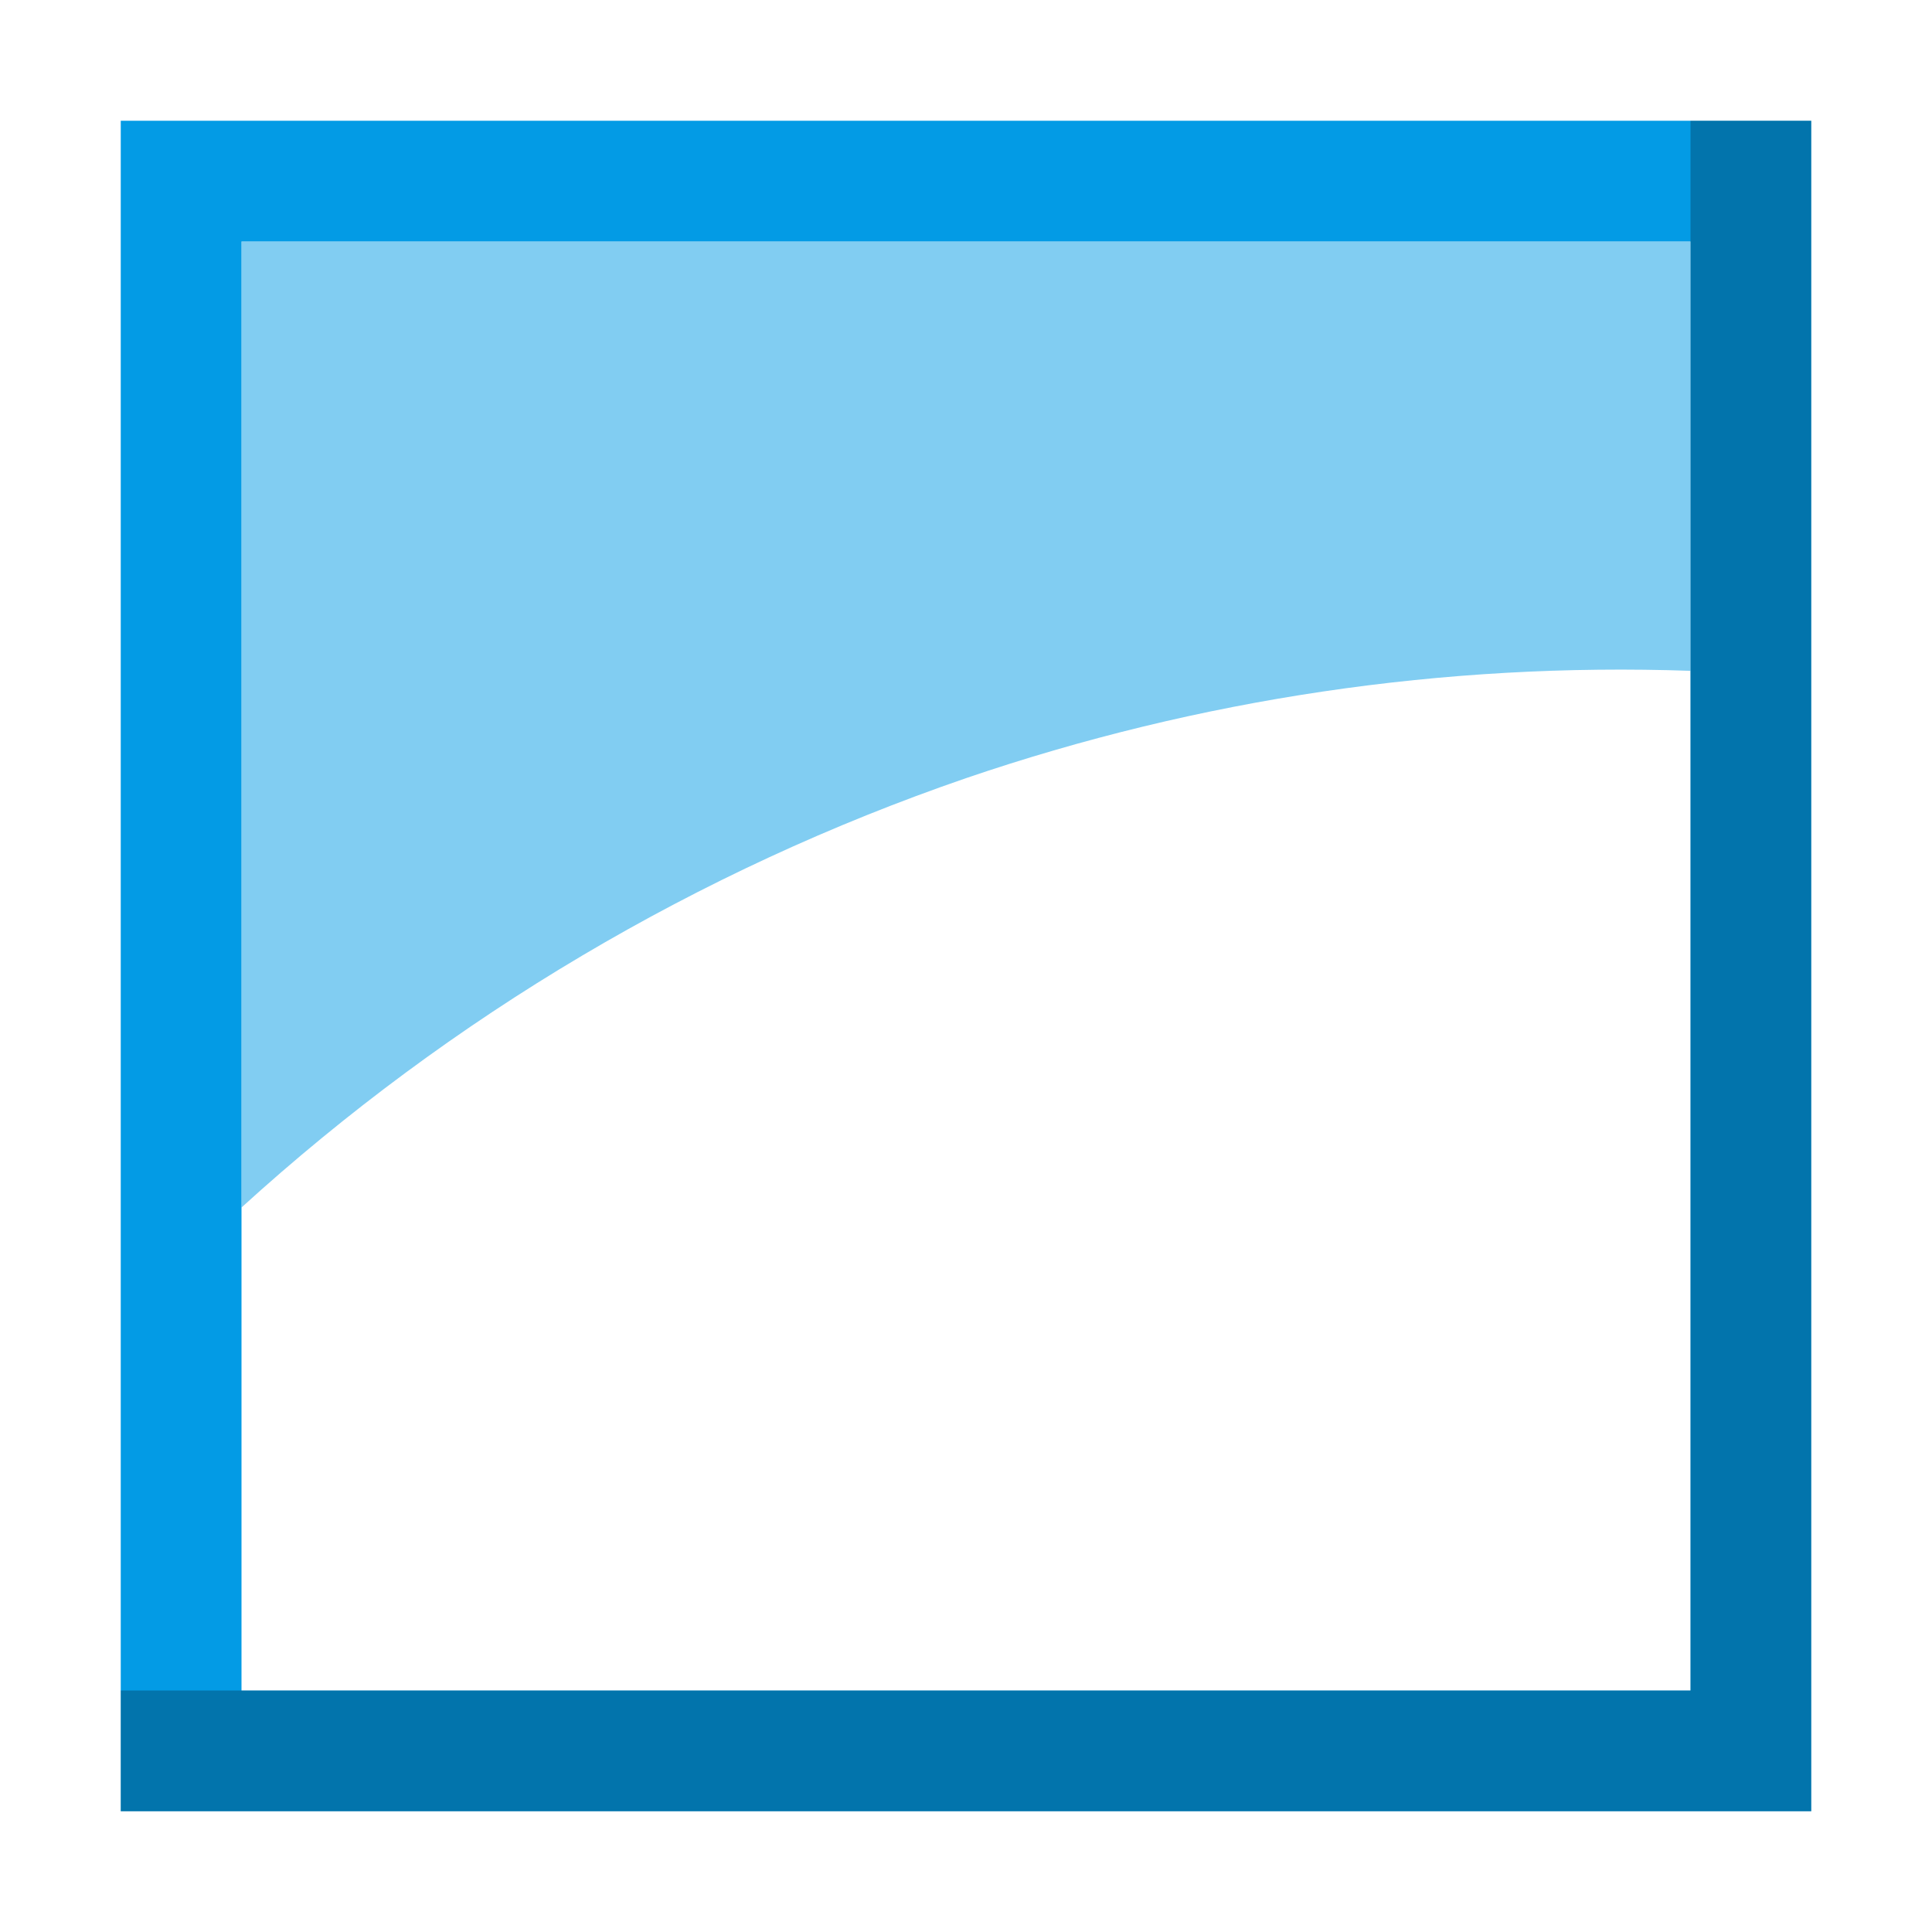
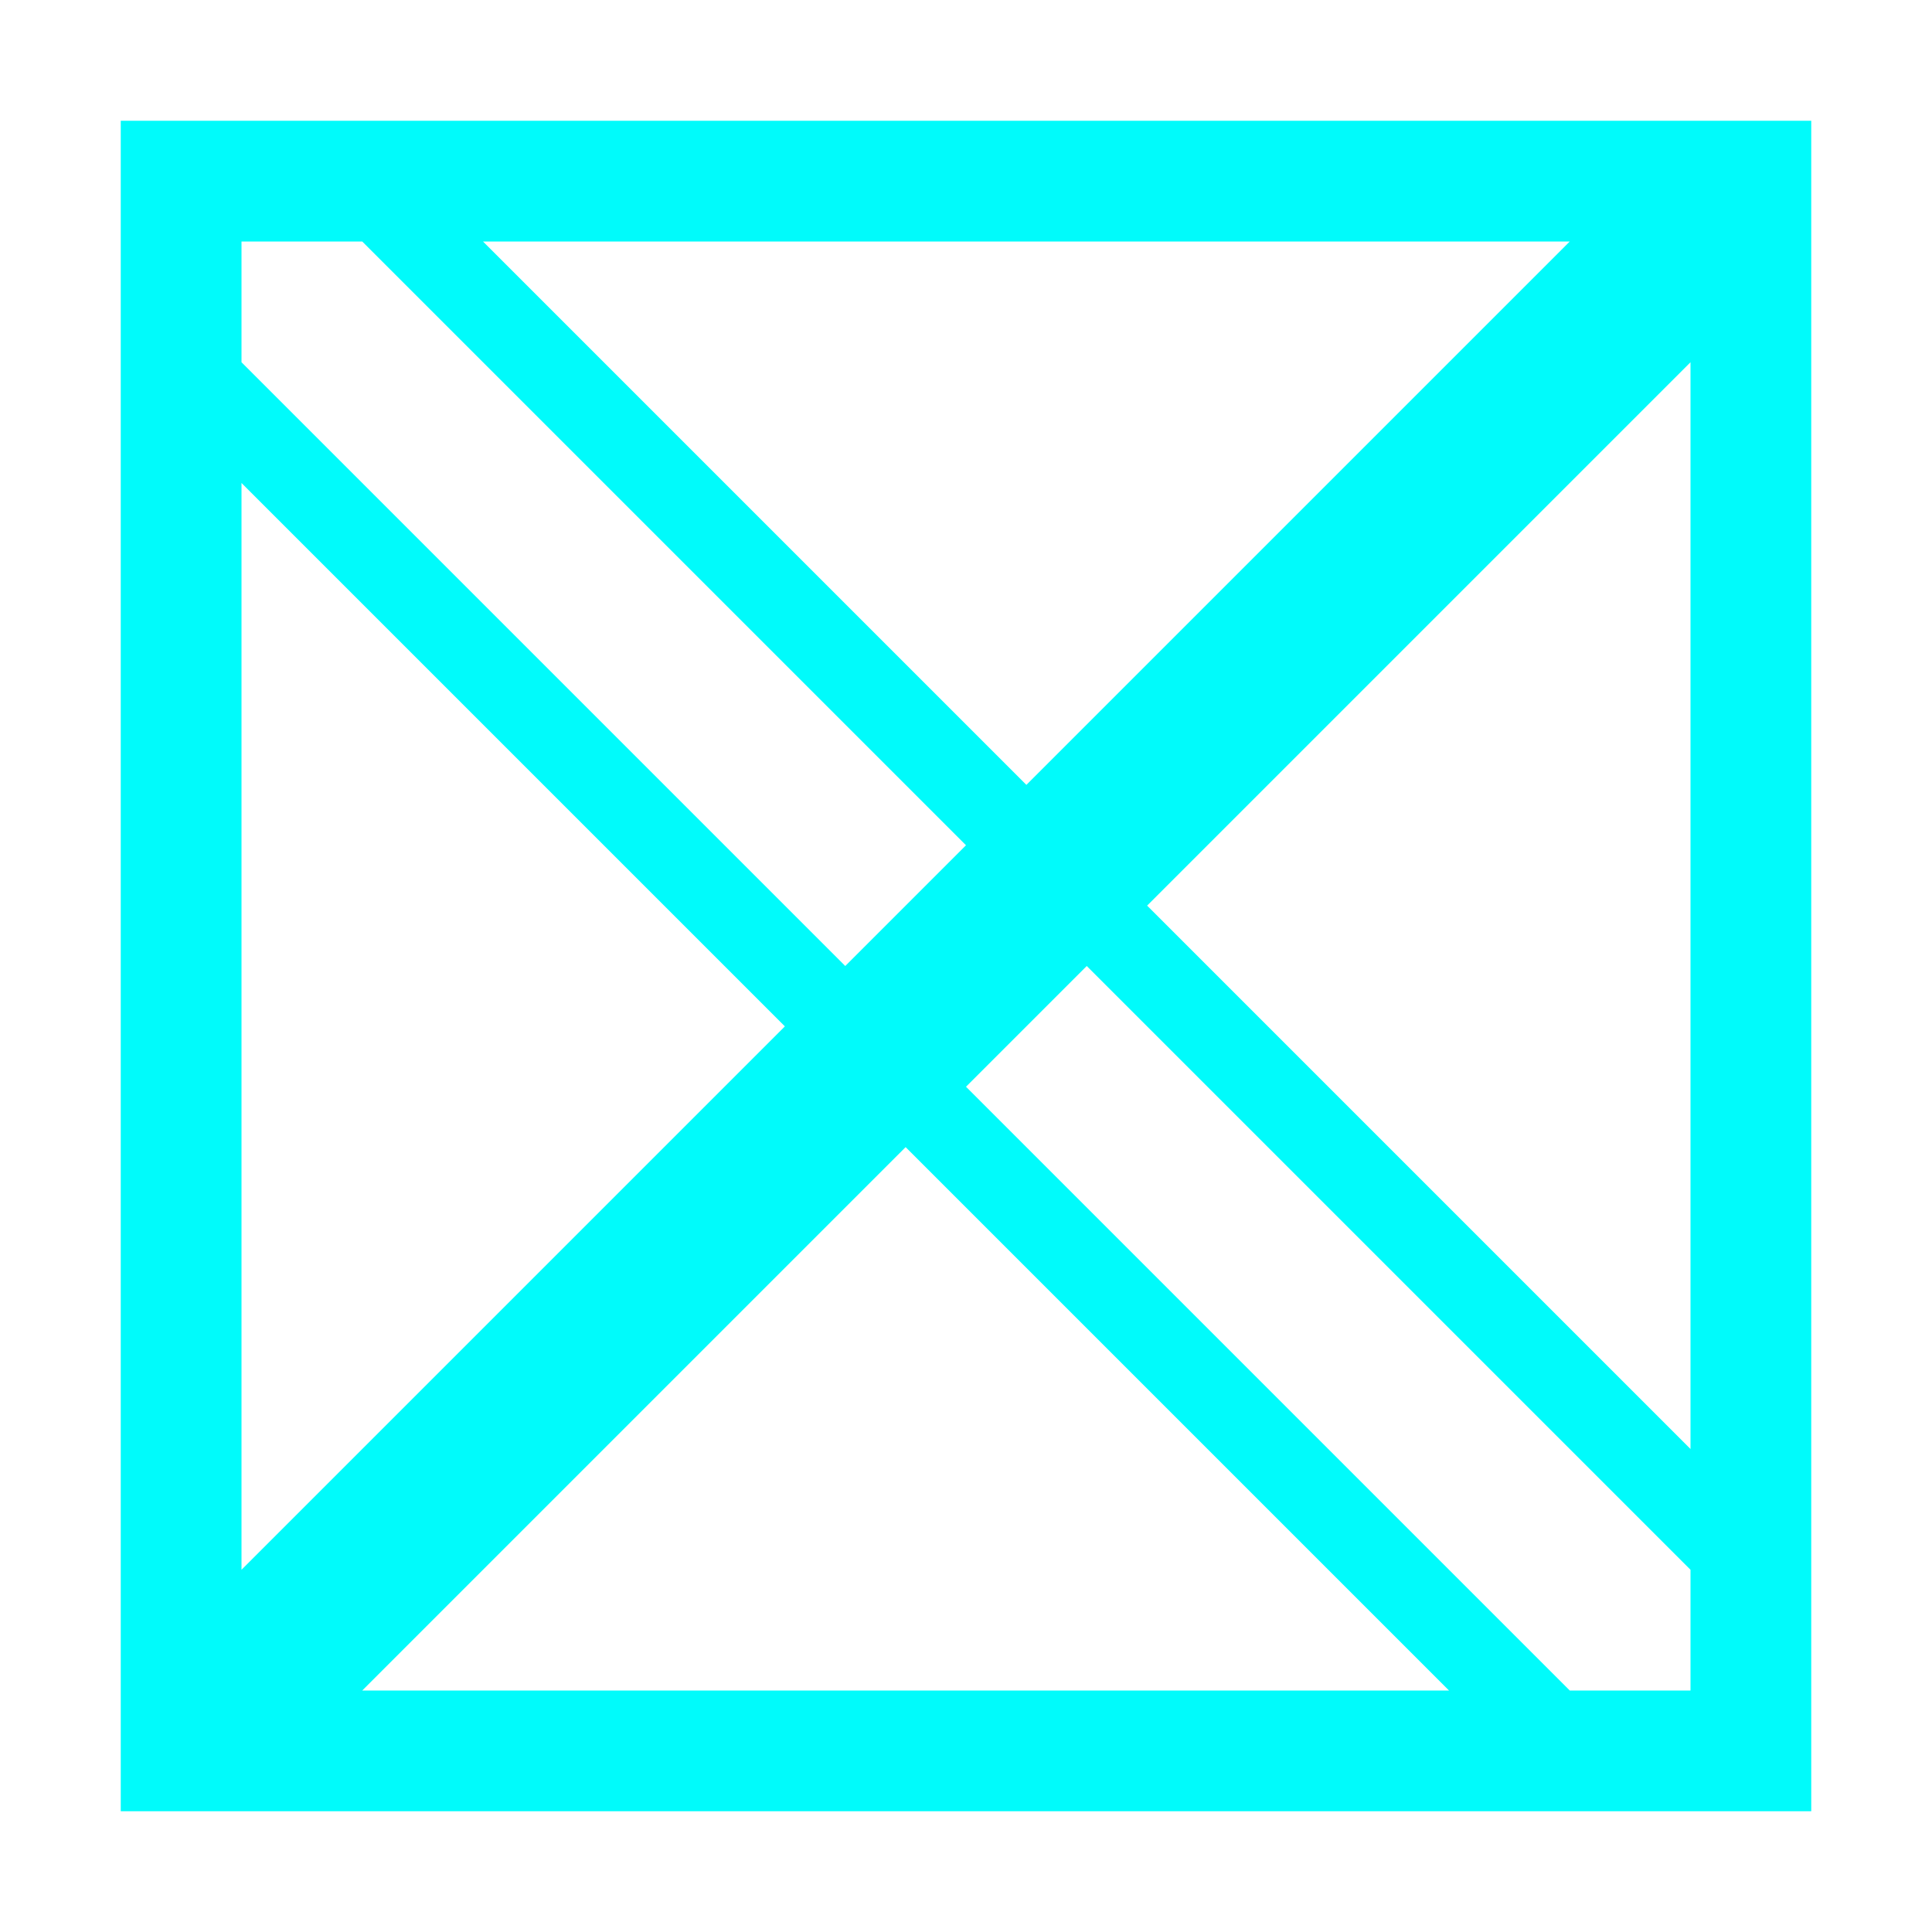
<svg xmlns="http://www.w3.org/2000/svg" id="Layer_1" data-name="Layer 1" width="144" height="144" viewBox="0 0 144 144">
  <defs>
-     <style>.cls-1{fill:#039be5;}.cls-2{opacity:0.5;}.cls-3{opacity:0.25;}</style>
+     <style>.cls-1{fill:#00fbfb;}</style>
  </defs>
-   <path class="cls-1" d="M126,9H9V135H135V9Zm0,117H18V18H126Z" />
-   <g class="cls-2">
-     <path class="cls-1" d="M18,18V90A155.17,155.17,0,0,1,72,58a150.89,150.89,0,0,1,54-8V18Z" />
-   </g>
-   <polygon class="cls-3" points="126 9 126 126 9 126 9 135 126 135 135 135 135 9 126 9" />
+   <path class="cls-1" d="M9,9V135H135V9Zm108,9L76.5,58.5,36,18ZM18,18h9L72,63l-9,9L18,27Zm0,18L58.5,76.5,18,117Zm9,90L67.5,85.5,108,126Zm99,0h-9L72,81l9-9,45,45Zm0-18L85.5,67.5,126,27Z" />
</svg>
